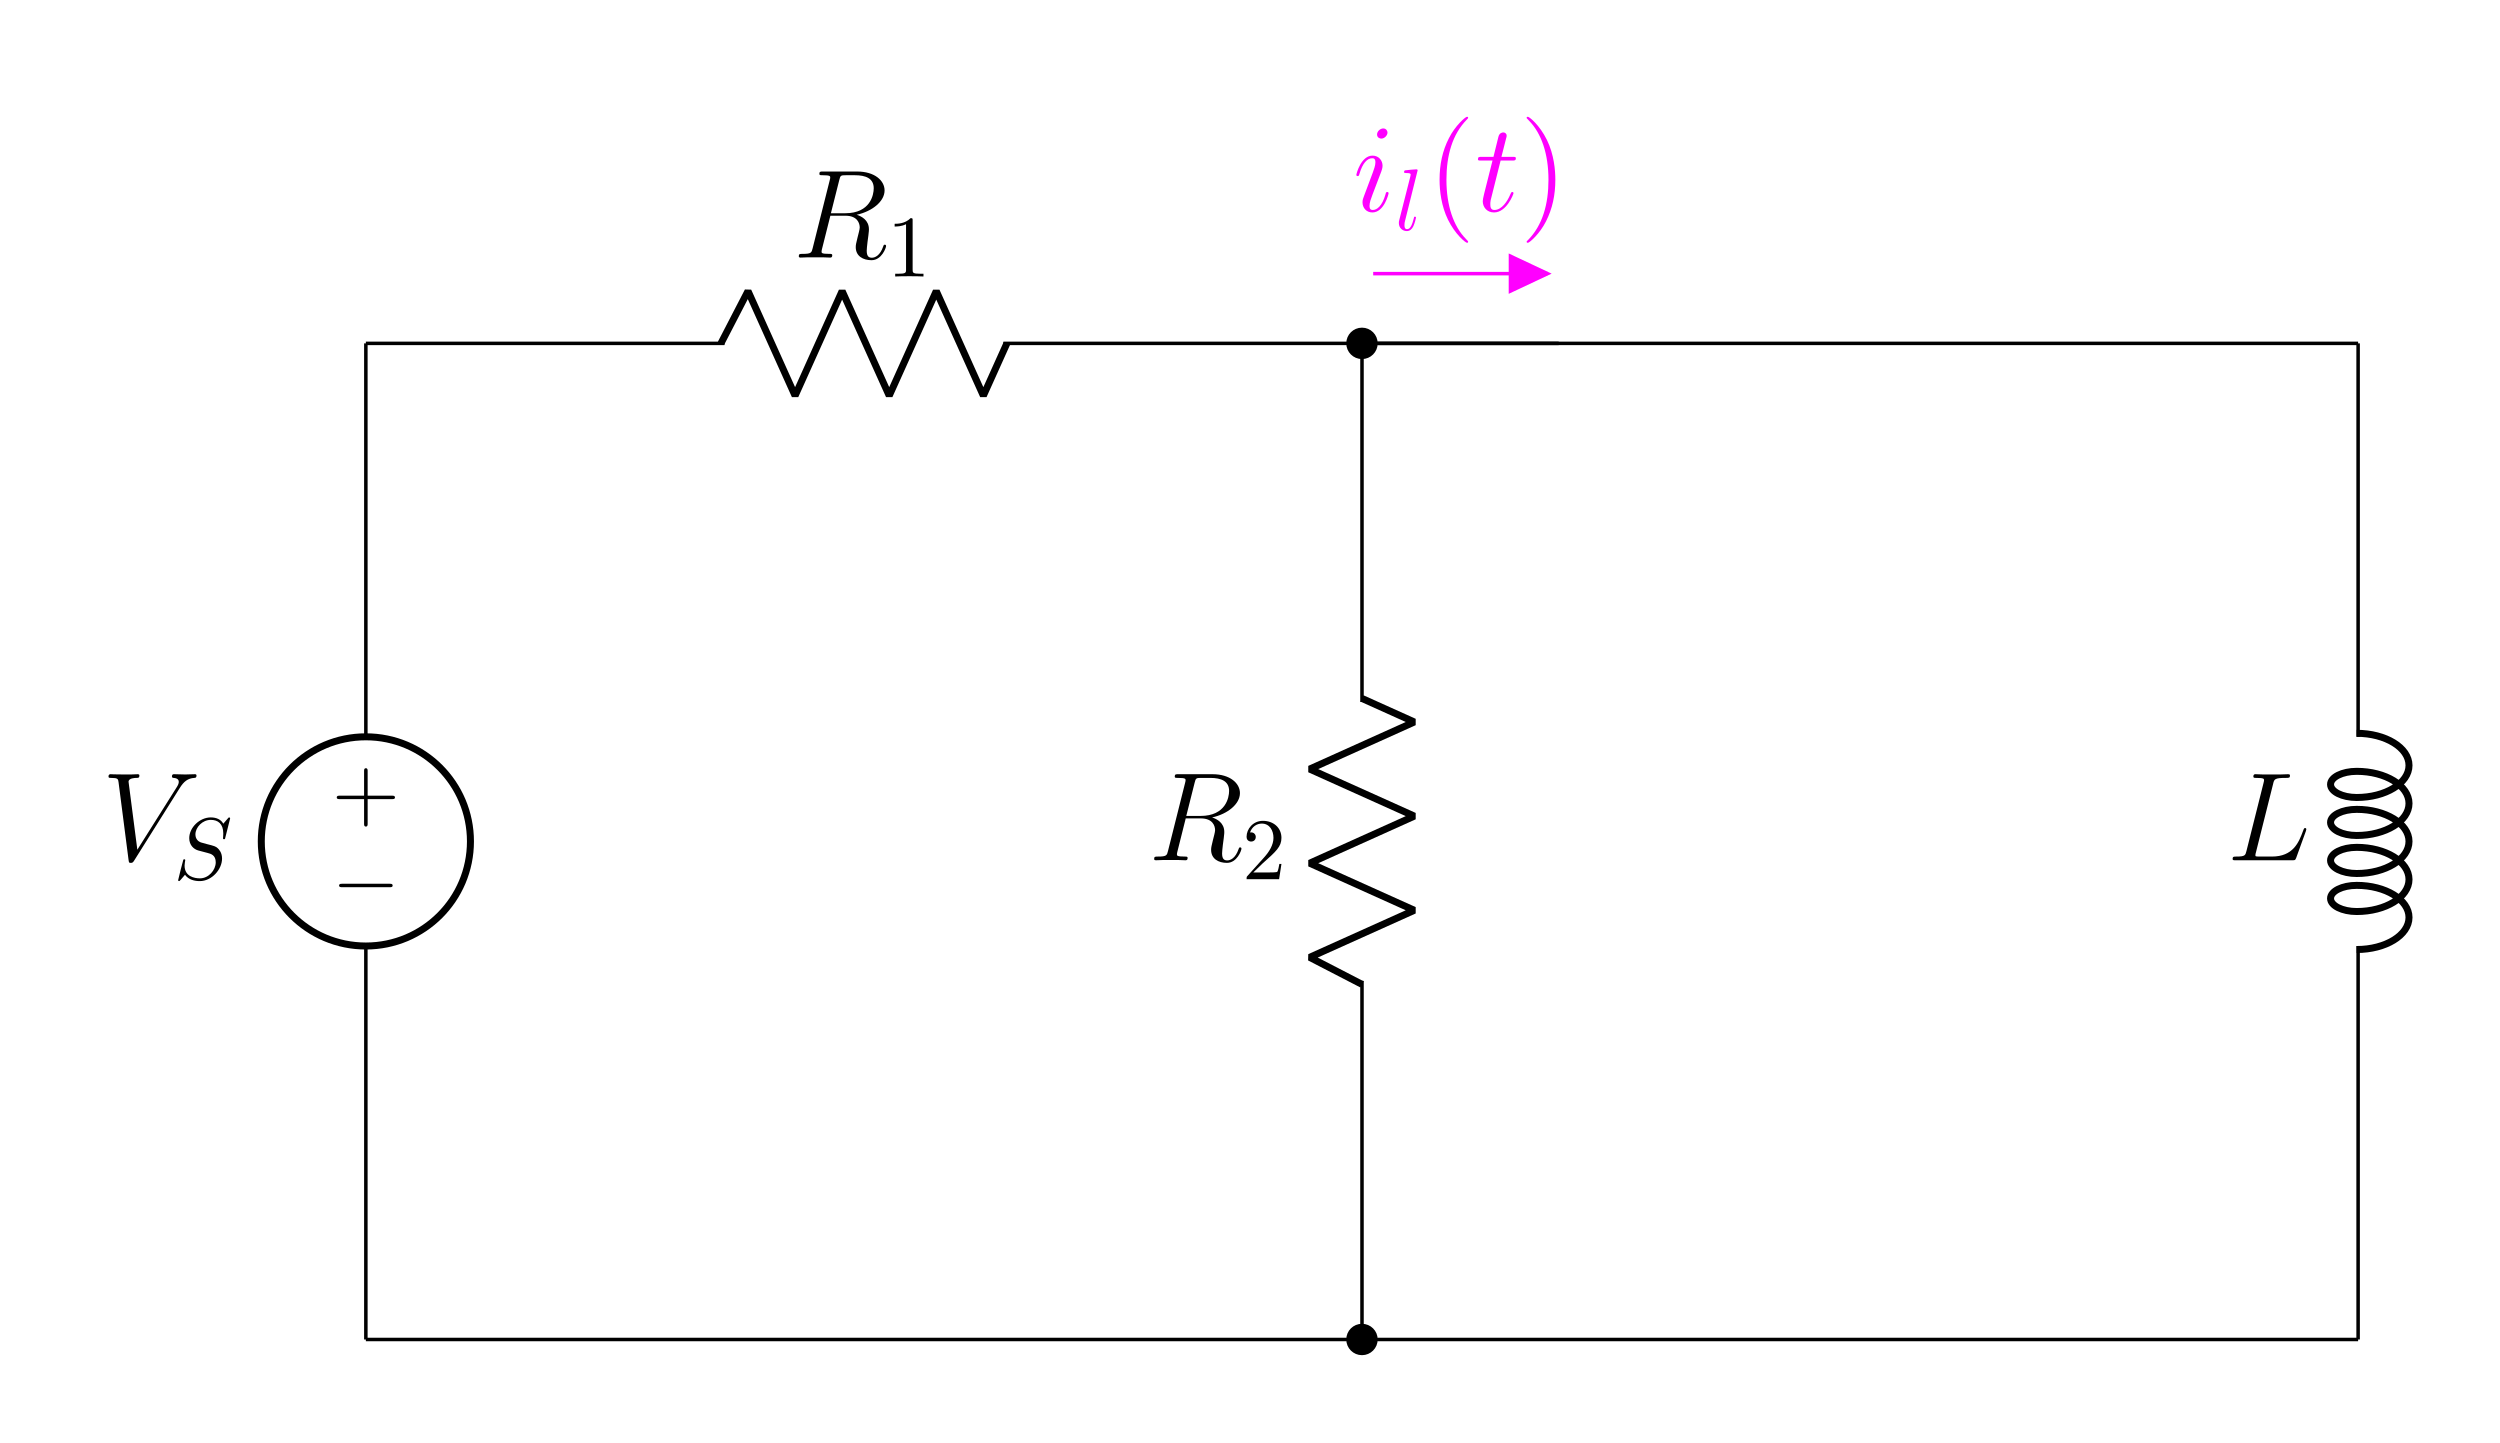
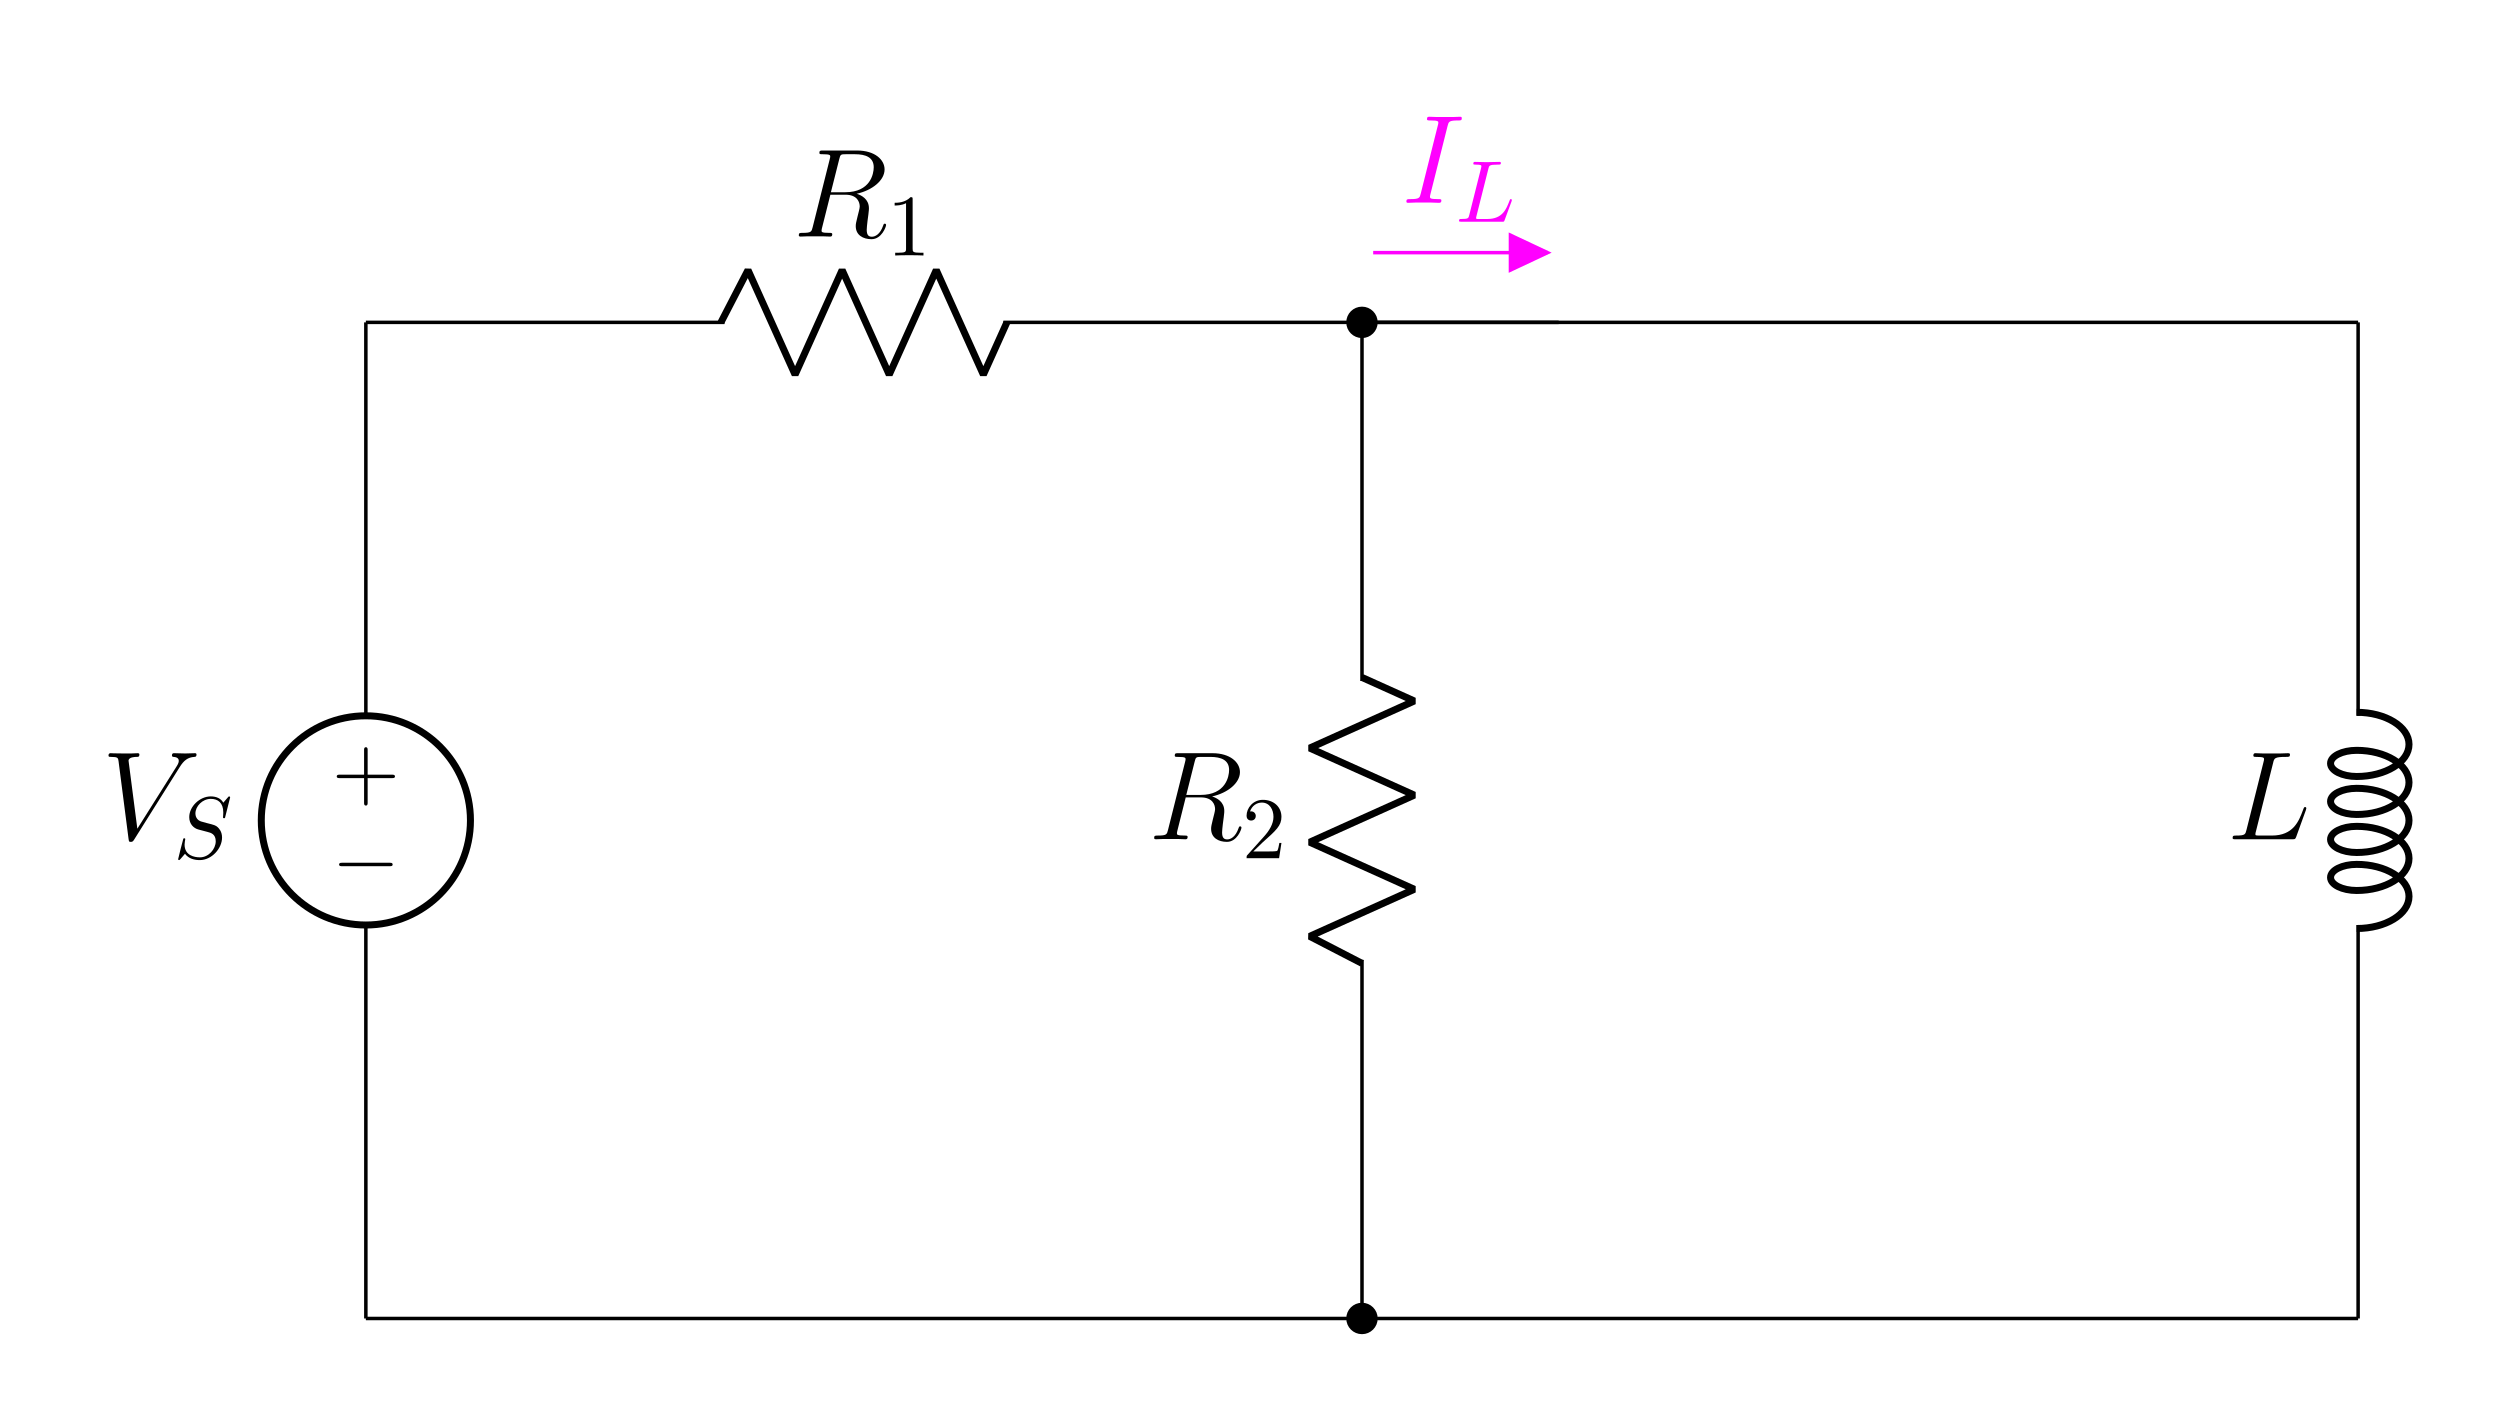
- <svg xmlns="http://www.w3.org/2000/svg" xmlns:xlink="http://www.w3.org/1999/xlink" width="284.573pt" height="164.221pt" viewBox="0 0 284.573 164.221" version="1.1">
+ <svg xmlns="http://www.w3.org/2000/svg" xmlns:xlink="http://www.w3.org/1999/xlink" width="284.573pt" height="161.83pt" viewBox="0 0 284.573 161.83" version="1.1">
  <defs>
    <g>
      <symbol overflow="visible" id="glyph0-0">
        <path style="stroke:none;" d="" />
      </symbol>
      <symbol overflow="visible" id="glyph0-1">
        <path style="stroke:none;" d="M -4.078 2.297 L -6.859 2.297 C -7 2.297 -7.188 2.297 -7.188 2.5 C -7.188 2.688 -7 2.688 -6.859 2.688 L -4.078 2.688 L -4.078 5.484 C -4.078 5.625 -4.078 5.812 -3.875 5.812 C -3.672 5.812 -3.672 5.625 -3.672 5.484 L -3.672 2.688 L -0.891 2.688 C -0.75 2.688 -0.562 2.688 -0.562 2.5 C -0.562 2.297 -0.75 2.297 -0.891 2.297 L -3.672 2.297 L -3.672 -0.5 C -3.672 -0.641 -3.672 -0.828 -3.875 -0.828 C -4.078 -0.828 -4.078 -0.641 -4.078 -0.5 Z M -4.078 2.297 " />
      </symbol>
      <symbol overflow="visible" id="glyph1-0">
        <path style="stroke:none;" d="" />
      </symbol>
      <symbol overflow="visible" id="glyph1-1">
        <path style="stroke:none;" d="M -6.562 2.297 C -6.734 2.297 -6.922 2.297 -6.922 2.5 C -6.922 2.688 -6.734 2.688 -6.562 2.688 L -1.172 2.688 C -1 2.688 -0.828 2.688 -0.828 2.5 C -0.828 2.297 -1 2.297 -1.172 2.297 Z M -6.562 2.297 " />
      </symbol>
      <symbol overflow="visible" id="glyph2-0">
        <path style="stroke:none;" d="" />
      </symbol>
      <symbol overflow="visible" id="glyph2-1">
        <path style="stroke:none;" d="M 8.875 -8.203 C 9.359 -8.984 9.812 -9.328 10.547 -9.375 C 10.688 -9.391 10.797 -9.391 10.797 -9.656 C 10.797 -9.703 10.766 -9.797 10.641 -9.797 C 10.391 -9.797 9.766 -9.766 9.516 -9.766 C 9.094 -9.766 8.656 -9.797 8.266 -9.797 C 8.141 -9.797 8 -9.797 8 -9.531 C 8 -9.391 8.141 -9.375 8.188 -9.375 C 8.719 -9.344 8.781 -9.078 8.781 -8.906 C 8.781 -8.688 8.578 -8.359 8.562 -8.344 L 4.062 -1.203 L 3.062 -8.938 C 3.062 -9.359 3.797 -9.375 3.953 -9.375 C 4.172 -9.375 4.297 -9.375 4.297 -9.656 C 4.297 -9.797 4.141 -9.797 4.109 -9.797 C 3.859 -9.797 3.578 -9.766 3.328 -9.766 L 2.531 -9.766 C 1.484 -9.766 1.047 -9.797 1.031 -9.797 C 0.953 -9.797 0.781 -9.797 0.781 -9.531 C 0.781 -9.375 0.875 -9.375 1.109 -9.375 C 1.844 -9.375 1.875 -9.25 1.922 -8.891 L 3.062 -0.047 C 3.109 0.266 3.109 0.297 3.312 0.297 C 3.484 0.297 3.562 0.266 3.703 0.031 Z M 8.875 -8.203 " />
      </symbol>
      <symbol overflow="visible" id="glyph2-2">
        <path style="stroke:none;" d="M 5.281 -8.828 C 5.406 -9.359 5.469 -9.375 6.031 -9.375 L 7.062 -9.375 C 8.297 -9.375 9.203 -9.016 9.203 -7.891 C 9.203 -7.156 8.828 -5.047 5.953 -5.047 L 4.328 -5.047 Z M 7.266 -4.875 C 9.047 -5.266 10.438 -6.406 10.438 -7.641 C 10.438 -8.766 9.312 -9.797 7.312 -9.797 L 3.422 -9.797 C 3.141 -9.797 3.016 -9.797 3.016 -9.531 C 3.016 -9.375 3.109 -9.375 3.391 -9.375 C 4.25 -9.375 4.25 -9.266 4.25 -9.109 C 4.25 -9.078 4.25 -9 4.188 -8.781 L 2.25 -1.062 C 2.125 -0.562 2.094 -0.422 1.109 -0.422 C 0.781 -0.422 0.672 -0.422 0.672 -0.141 C 0.672 0 0.828 0 0.875 0 C 1.141 0 1.438 -0.031 1.703 -0.031 L 3.406 -0.031 C 3.656 -0.031 3.953 0 4.219 0 C 4.328 0 4.484 0 4.484 -0.266 C 4.484 -0.422 4.359 -0.422 4.141 -0.422 C 3.266 -0.422 3.266 -0.531 3.266 -0.672 C 3.266 -0.688 3.266 -0.781 3.297 -0.906 L 4.266 -4.766 L 5.984 -4.766 C 7.344 -4.766 7.609 -3.906 7.609 -3.422 C 7.609 -3.219 7.453 -2.656 7.359 -2.281 C 7.203 -1.625 7.156 -1.469 7.156 -1.188 C 7.156 -0.172 7.984 0.297 8.953 0.297 C 10.109 0.297 10.609 -1.125 10.609 -1.312 C 10.609 -1.422 10.547 -1.469 10.453 -1.469 C 10.344 -1.469 10.312 -1.375 10.281 -1.266 C 9.938 -0.25 9.359 0.016 9 0.016 C 8.641 0.016 8.406 -0.141 8.406 -0.781 C 8.406 -1.141 8.578 -2.438 8.594 -2.516 C 8.656 -3.047 8.656 -3.094 8.656 -3.219 C 8.656 -4.266 7.812 -4.703 7.266 -4.875 Z M 7.266 -4.875 " />
      </symbol>
      <symbol overflow="visible" id="glyph2-3">
        <path style="stroke:none;" d="M 5.266 -8.688 C 5.391 -9.234 5.438 -9.375 6.703 -9.375 C 7.078 -9.375 7.188 -9.375 7.188 -9.656 C 7.188 -9.797 7.031 -9.797 6.969 -9.797 C 6.688 -9.797 6.359 -9.766 6.062 -9.766 L 4.141 -9.766 C 3.875 -9.766 3.562 -9.797 3.281 -9.797 C 3.172 -9.797 3.016 -9.797 3.016 -9.531 C 3.016 -9.375 3.141 -9.375 3.359 -9.375 C 4.234 -9.375 4.234 -9.266 4.234 -9.109 C 4.234 -9.078 4.234 -9 4.172 -8.781 L 2.234 -1.062 C 2.109 -0.562 2.078 -0.422 1.078 -0.422 C 0.797 -0.422 0.656 -0.422 0.656 -0.156 C 0.656 0 0.75 0 1.031 0 L 7.453 0 C 7.781 0 7.781 -0.016 7.891 -0.266 L 9 -3.328 C 9.016 -3.406 9.047 -3.484 9.047 -3.531 C 9.047 -3.609 8.984 -3.672 8.906 -3.672 C 8.891 -3.672 8.828 -3.672 8.797 -3.609 C 8.766 -3.594 8.766 -3.578 8.656 -3.297 C 8.188 -2.031 7.547 -0.422 5.125 -0.422 L 3.75 -0.422 C 3.547 -0.422 3.516 -0.422 3.422 -0.438 C 3.266 -0.438 3.25 -0.469 3.25 -0.594 C 3.25 -0.688 3.281 -0.781 3.312 -0.906 Z M 5.266 -8.688 " />
      </symbol>
      <symbol overflow="visible" id="glyph2-4">
-         <path style="stroke:none;" d="M 4.062 -2.047 C 4.062 -2.125 4 -2.188 3.922 -2.188 C 3.781 -2.188 3.766 -2.141 3.703 -1.891 C 3.328 -0.594 2.734 -0.141 2.266 -0.141 C 2.094 -0.141 1.891 -0.188 1.891 -0.609 C 1.891 -1 2.062 -1.438 2.219 -1.859 L 3.234 -4.531 C 3.266 -4.641 3.375 -4.906 3.375 -5.172 C 3.375 -5.781 2.938 -6.328 2.234 -6.328 C 0.922 -6.328 0.391 -4.25 0.391 -4.125 C 0.391 -4.078 0.438 -4 0.547 -4 C 0.672 -4 0.688 -4.062 0.75 -4.266 C 1.094 -5.469 1.641 -6.031 2.188 -6.031 C 2.328 -6.031 2.562 -6.031 2.562 -5.562 C 2.562 -5.188 2.375 -4.719 2.266 -4.406 L 1.266 -1.734 C 1.172 -1.5 1.094 -1.281 1.094 -1.016 C 1.094 -0.375 1.531 0.141 2.219 0.141 C 3.547 0.141 4.062 -1.953 4.062 -2.047 Z M 3.938 -8.953 C 3.938 -9.172 3.766 -9.422 3.453 -9.422 C 3.125 -9.422 2.75 -9.109 2.75 -8.734 C 2.75 -8.375 3.062 -8.266 3.234 -8.266 C 3.609 -8.266 3.938 -8.641 3.938 -8.953 Z M 3.938 -8.953 " />
-       </symbol>
-       <symbol overflow="visible" id="glyph2-5">
-         <path style="stroke:none;" d="M 2.891 -5.766 L 4.203 -5.766 C 4.469 -5.766 4.625 -5.766 4.625 -6.031 C 4.625 -6.188 4.531 -6.188 4.25 -6.188 L 2.984 -6.188 L 3.516 -8.281 C 3.578 -8.484 3.578 -8.5 3.578 -8.609 C 3.578 -8.828 3.391 -8.969 3.203 -8.969 C 3.078 -8.969 2.75 -8.922 2.641 -8.469 L 2.078 -6.188 L 0.734 -6.188 C 0.438 -6.188 0.312 -6.188 0.312 -5.906 C 0.312 -5.766 0.422 -5.766 0.688 -5.766 L 1.969 -5.766 L 1.016 -1.984 C 0.906 -1.484 0.859 -1.328 0.859 -1.141 C 0.859 -0.469 1.328 0.141 2.141 0.141 C 3.578 0.141 4.359 -1.953 4.359 -2.047 C 4.359 -2.141 4.297 -2.188 4.219 -2.188 C 4.188 -2.188 4.125 -2.188 4.109 -2.125 C 4.094 -2.109 4.078 -2.094 3.969 -1.859 C 3.672 -1.141 3.016 -0.141 2.188 -0.141 C 1.75 -0.141 1.719 -0.5 1.719 -0.812 C 1.719 -0.828 1.719 -1.109 1.766 -1.281 Z M 2.891 -5.766 " />
+         <path style="stroke:none;" d="M 5.281 -8.734 C 5.406 -9.234 5.438 -9.375 6.484 -9.375 C 6.797 -9.375 6.906 -9.375 6.906 -9.656 C 6.906 -9.797 6.75 -9.797 6.719 -9.797 C 6.453 -9.797 6.141 -9.766 5.875 -9.766 L 4.109 -9.766 C 3.828 -9.766 3.5 -9.797 3.219 -9.797 C 3.094 -9.797 2.938 -9.797 2.938 -9.531 C 2.938 -9.375 3.062 -9.375 3.344 -9.375 C 4.234 -9.375 4.234 -9.266 4.234 -9.109 C 4.234 -9.016 4.203 -8.922 4.172 -8.797 L 2.234 -1.062 C 2.109 -0.562 2.078 -0.422 1.031 -0.422 C 0.719 -0.422 0.594 -0.422 0.594 -0.141 C 0.594 0 0.734 0 0.797 0 C 1.062 0 1.375 -0.031 1.641 -0.031 L 3.406 -0.031 C 3.688 -0.031 4 0 4.281 0 C 4.406 0 4.578 0 4.578 -0.266 C 4.578 -0.422 4.484 -0.422 4.172 -0.422 C 3.281 -0.422 3.281 -0.531 3.281 -0.703 C 3.281 -0.734 3.281 -0.797 3.344 -1.031 Z M 5.281 -8.734 " />
      </symbol>
      <symbol overflow="visible" id="glyph3-0">
        <path style="stroke:none;" d="" />
      </symbol>
      <symbol overflow="visible" id="glyph3-1">
        <path style="stroke:none;" d="M 6.438 -6.922 C 6.438 -6.953 6.406 -7.031 6.312 -7.031 C 6.266 -7.031 6.266 -7.016 6.141 -6.875 L 5.656 -6.312 C 5.406 -6.781 4.891 -7.031 4.234 -7.031 C 2.969 -7.031 1.781 -5.875 1.781 -4.672 C 1.781 -3.875 2.297 -3.406 2.812 -3.266 L 3.875 -2.984 C 4.25 -2.891 4.797 -2.734 4.797 -1.922 C 4.797 -1.031 3.984 -0.094 3 -0.094 C 2.359 -0.094 1.25 -0.312 1.25 -1.547 C 1.25 -1.781 1.312 -2.031 1.312 -2.078 C 1.328 -2.125 1.328 -2.141 1.328 -2.156 C 1.328 -2.25 1.266 -2.266 1.219 -2.266 C 1.172 -2.266 1.141 -2.25 1.109 -2.219 C 1.078 -2.188 0.516 0.094 0.516 0.125 C 0.516 0.172 0.562 0.219 0.625 0.219 C 0.672 0.219 0.688 0.203 0.812 0.062 L 1.297 -0.5 C 1.719 0.078 2.406 0.219 2.984 0.219 C 4.344 0.219 5.516 -1.109 5.516 -2.344 C 5.516 -3.031 5.172 -3.375 5.031 -3.516 C 4.797 -3.734 4.641 -3.781 3.766 -4 C 3.531 -4.062 3.188 -4.172 3.094 -4.188 C 2.828 -4.281 2.484 -4.562 2.484 -5.094 C 2.484 -5.906 3.281 -6.75 4.234 -6.75 C 5.047 -6.75 5.656 -6.312 5.656 -5.203 C 5.656 -4.891 5.625 -4.703 5.625 -4.641 C 5.625 -4.641 5.625 -4.547 5.734 -4.547 C 5.844 -4.547 5.859 -4.578 5.891 -4.75 Z M 6.438 -6.922 " />
      </symbol>
      <symbol overflow="visible" id="glyph3-2">
-         <path style="stroke:none;" d="M 2.578 -6.812 C 2.578 -6.812 2.578 -6.922 2.438 -6.922 C 2.219 -6.922 1.484 -6.844 1.219 -6.812 C 1.141 -6.812 1.031 -6.797 1.031 -6.609 C 1.031 -6.5 1.141 -6.5 1.281 -6.5 C 1.766 -6.5 1.781 -6.406 1.781 -6.328 L 1.75 -6.125 L 0.484 -1.141 C 0.453 -1.031 0.438 -0.969 0.438 -0.812 C 0.438 -0.234 0.875 0.109 1.344 0.109 C 1.672 0.109 1.922 -0.094 2.094 -0.453 C 2.266 -0.828 2.391 -1.406 2.391 -1.422 C 2.391 -1.531 2.297 -1.531 2.266 -1.531 C 2.172 -1.531 2.156 -1.484 2.141 -1.344 C 1.969 -0.703 1.781 -0.109 1.375 -0.109 C 1.078 -0.109 1.078 -0.422 1.078 -0.562 C 1.078 -0.812 1.094 -0.859 1.141 -1.047 Z M 2.578 -6.812 " />
+         <path style="stroke:none;" d="M 3.734 -6.031 C 3.812 -6.391 3.844 -6.5 4.781 -6.5 C 5.078 -6.5 5.156 -6.5 5.156 -6.688 C 5.156 -6.812 5.047 -6.812 5 -6.812 C 4.672 -6.812 3.859 -6.781 3.531 -6.781 C 3.234 -6.781 2.5 -6.812 2.203 -6.812 C 2.141 -6.812 2.016 -6.812 2.016 -6.609 C 2.016 -6.5 2.109 -6.5 2.297 -6.5 C 2.312 -6.5 2.5 -6.5 2.672 -6.484 C 2.844 -6.453 2.938 -6.453 2.938 -6.312 C 2.938 -6.281 2.938 -6.25 2.906 -6.125 L 1.562 -0.781 C 1.469 -0.391 1.453 -0.312 0.656 -0.312 C 0.484 -0.312 0.391 -0.312 0.391 -0.109 C 0.391 0 0.484 0 0.656 0 L 5.281 0 C 5.516 0 5.516 0 5.578 -0.172 L 6.375 -2.328 C 6.406 -2.438 6.406 -2.453 6.406 -2.469 C 6.406 -2.5 6.375 -2.578 6.297 -2.578 C 6.203 -2.578 6.188 -2.516 6.125 -2.359 C 5.781 -1.453 5.344 -0.312 3.625 -0.312 L 2.688 -0.312 C 2.547 -0.312 2.516 -0.312 2.469 -0.312 C 2.359 -0.328 2.328 -0.344 2.328 -0.422 C 2.328 -0.453 2.328 -0.469 2.375 -0.641 Z M 3.734 -6.031 " />
      </symbol>
      <symbol overflow="visible" id="glyph4-0">
        <path style="stroke:none;" d="" />
      </symbol>
      <symbol overflow="visible" id="glyph4-1">
        <path style="stroke:none;" d="M 1.266 -0.766 L 2.328 -1.797 C 3.875 -3.172 4.469 -3.703 4.469 -4.703 C 4.469 -5.844 3.578 -6.641 2.359 -6.641 C 1.234 -6.641 0.5 -5.719 0.5 -4.828 C 0.5 -4.281 1 -4.281 1.031 -4.281 C 1.203 -4.281 1.547 -4.391 1.547 -4.812 C 1.547 -5.062 1.359 -5.328 1.016 -5.328 C 0.938 -5.328 0.922 -5.328 0.891 -5.312 C 1.109 -5.969 1.656 -6.328 2.234 -6.328 C 3.141 -6.328 3.562 -5.516 3.562 -4.703 C 3.562 -3.906 3.078 -3.125 2.516 -2.5 L 0.609 -0.375 C 0.5 -0.266 0.5 -0.234 0.5 0 L 4.203 0 L 4.469 -1.734 L 4.234 -1.734 C 4.172 -1.438 4.109 -1 4 -0.844 C 3.938 -0.766 3.281 -0.766 3.062 -0.766 Z M 1.266 -0.766 " />
      </symbol>
      <symbol overflow="visible" id="glyph4-2">
        <path style="stroke:none;" d="M 2.938 -6.375 C 2.938 -6.625 2.938 -6.641 2.703 -6.641 C 2.078 -6 1.203 -6 0.891 -6 L 0.891 -5.688 C 1.094 -5.688 1.672 -5.688 2.188 -5.953 L 2.188 -0.781 C 2.188 -0.422 2.156 -0.312 1.266 -0.312 L 0.953 -0.312 L 0.953 0 C 1.297 -0.031 2.156 -0.031 2.562 -0.031 C 2.953 -0.031 3.828 -0.031 4.172 0 L 4.172 -0.312 L 3.859 -0.312 C 2.953 -0.312 2.938 -0.422 2.938 -0.781 Z M 2.938 -6.375 " />
      </symbol>
-       <symbol overflow="visible" id="glyph5-0">
-         <path style="stroke:none;" d="" />
-       </symbol>
-       <symbol overflow="visible" id="glyph5-1">
-         <path style="stroke:none;" d="M 4.656 3.484 C 4.656 3.438 4.656 3.406 4.422 3.172 C 2.984 1.719 2.188 -0.641 2.188 -3.578 C 2.188 -6.359 2.859 -8.75 4.516 -10.438 C 4.656 -10.578 4.656 -10.594 4.656 -10.641 C 4.656 -10.734 4.594 -10.75 4.531 -10.75 C 4.344 -10.75 3.172 -9.719 2.469 -8.312 C 1.734 -6.875 1.406 -5.328 1.406 -3.578 C 1.406 -2.297 1.609 -0.594 2.359 0.953 C 3.203 2.672 4.375 3.594 4.531 3.594 C 4.594 3.594 4.656 3.578 4.656 3.484 Z M 4.656 3.484 " />
-       </symbol>
-       <symbol overflow="visible" id="glyph5-2">
-         <path style="stroke:none;" d="M 4.047 -3.578 C 4.047 -4.656 3.906 -6.438 3.094 -8.109 C 2.25 -9.828 1.078 -10.75 0.922 -10.75 C 0.859 -10.75 0.781 -10.734 0.781 -10.641 C 0.781 -10.594 0.781 -10.578 1.031 -10.328 C 2.469 -8.875 3.266 -6.516 3.266 -3.578 C 3.266 -0.797 2.594 1.594 0.938 3.281 C 0.781 3.406 0.781 3.438 0.781 3.484 C 0.781 3.578 0.859 3.594 0.922 3.594 C 1.109 3.594 2.281 2.562 2.984 1.156 C 3.719 -0.297 4.047 -1.844 4.047 -3.578 Z M 4.047 -3.578 " />
-       </symbol>
    </g>
  </defs>
  <g id="surface1">
-     <path style="fill:none;stroke-width:0.399;stroke-linecap:butt;stroke-linejoin:miter;stroke:rgb(0%,0%,0%);stroke-opacity:1;stroke-miterlimit:10;" d="M -0.001 -0.001 L -0.001 0.199 M -0.001 -0.001 L -0.001 44.788 M -0.001 68.601 L -0.001 113.386 M -0.001 113.187 L -0.001 113.386 " transform="matrix(1,0,0,-1,41.646,152.472)" />
-     <path style="fill:none;stroke-width:0.797;stroke-linecap:butt;stroke-linejoin:miter;stroke:rgb(0%,0%,0%);stroke-opacity:1;stroke-miterlimit:10;" d="M -11.904 56.695 C -11.904 50.117 -6.576 44.788 -0.001 44.788 C 6.577 44.788 11.905 50.117 11.905 56.695 C 11.905 63.269 6.577 68.601 -0.001 68.601 C -6.576 68.601 -11.904 63.269 -11.904 56.695 Z M -11.904 56.695 " transform="matrix(1,0,0,-1,41.646,152.472)" />
+     <path style="fill:none;stroke-width:0.399;stroke-linecap:butt;stroke-linejoin:miter;stroke:rgb(0%,0%,0%);stroke-opacity:1;stroke-miterlimit:10;" d="M -0.001 -0.001 L -0.001 0.198 M -0.001 -0.001 L -0.001 44.788 M -0.001 68.601 L -0.001 113.386 M -0.001 113.186 L -0.001 113.386 " transform="matrix(1,0,0,-1,41.646,150.081)" />
+     <path style="fill:none;stroke-width:0.797;stroke-linecap:butt;stroke-linejoin:miter;stroke:rgb(0%,0%,0%);stroke-opacity:1;stroke-miterlimit:10;" d="M -11.904 56.694 C -11.904 50.12 -6.576 44.788 -0.001 44.788 C 6.577 44.788 11.905 50.12 11.905 56.694 C 11.905 63.269 6.577 68.601 -0.001 68.601 C -6.576 68.601 -11.904 63.269 -11.904 56.694 Z M -11.904 56.694 " transform="matrix(1,0,0,-1,41.646,150.081)" />
    <g style="fill:rgb(0%,0%,0%);fill-opacity:1;">
-       <use xlink:href="#glyph0-1" x="45.521" y="88.275" />
+       <use xlink:href="#glyph0-1" x="45.521" y="85.884" />
    </g>
    <g style="fill:rgb(0%,0%,0%);fill-opacity:1;">
-       <use xlink:href="#glyph1-1" x="45.521" y="98.301" />
+       <use xlink:href="#glyph1-1" x="45.521" y="95.91" />
    </g>
    <g style="fill:rgb(0%,0%,0%);fill-opacity:1;">
-       <use xlink:href="#glyph2-1" x="11.571" y="97.924" />
+       <use xlink:href="#glyph2-1" x="11.571" y="95.533" />
    </g>
    <g style="fill:rgb(0%,0%,0%);fill-opacity:1;">
-       <use xlink:href="#glyph3-1" x="19.76" y="100.076" />
+       <use xlink:href="#glyph3-1" x="19.76" y="97.685" />
    </g>
-     <path style="fill:none;stroke-width:0.399;stroke-linecap:butt;stroke-linejoin:miter;stroke:rgb(0%,0%,0%);stroke-opacity:1;stroke-miterlimit:10;" d="M 113.389 -0.001 L 113.389 0.199 M 113.389 -0.001 L 113.389 40.82 M 113.389 72.57 L 113.389 113.386 M 113.389 113.187 L 113.389 113.386 " transform="matrix(1,0,0,-1,41.646,152.472)" />
-     <path style="fill:none;stroke-width:0.797;stroke-linecap:butt;stroke-linejoin:bevel;stroke:rgb(0%,0%,0%);stroke-opacity:1;stroke-miterlimit:10;" d="M 113.389 40.421 L 107.436 43.499 L 119.338 48.855 L 107.436 54.214 L 119.338 59.574 L 107.436 64.929 L 119.338 70.288 L 113.389 72.968 " transform="matrix(1,0,0,-1,41.646,152.472)" />
+     <path style="fill:none;stroke-width:0.399;stroke-linecap:butt;stroke-linejoin:miter;stroke:rgb(0%,0%,0%);stroke-opacity:1;stroke-miterlimit:10;" d="M 113.389 -0.001 L 113.389 0.198 M 113.389 -0.001 L 113.389 40.819 M 113.389 72.569 L 113.389 113.386 M 113.389 113.186 L 113.389 113.386 " transform="matrix(1,0,0,-1,41.646,150.081)" />
+     <path style="fill:none;stroke-width:0.797;stroke-linecap:butt;stroke-linejoin:bevel;stroke:rgb(0%,0%,0%);stroke-opacity:1;stroke-miterlimit:10;" d="M 113.389 40.421 L 107.436 43.499 L 119.338 48.854 L 107.436 54.214 L 119.338 59.573 L 107.436 64.929 L 119.338 70.288 L 113.389 72.968 " transform="matrix(1,0,0,-1,41.646,150.081)" />
    <g style="fill:rgb(0%,0%,0%);fill-opacity:1;">
-       <use xlink:href="#glyph2-2" x="130.704" y="97.924" />
+       <use xlink:href="#glyph2-2" x="130.704" y="95.533" />
    </g>
    <g style="fill:rgb(0%,0%,0%);fill-opacity:1;">
-       <use xlink:href="#glyph4-1" x="141.396" y="100.076" />
+       <use xlink:href="#glyph4-1" x="141.396" y="97.685" />
    </g>
-     <path style="fill:none;stroke-width:0.399;stroke-linecap:butt;stroke-linejoin:miter;stroke:rgb(0%,0%,0%);stroke-opacity:1;stroke-miterlimit:10;" d="M 226.776 113.386 L 226.776 113.187 M 226.776 113.386 L 226.776 68.601 M 226.776 44.788 L 226.776 -0.001 M 226.776 0.199 L 226.776 -0.001 " transform="matrix(1,0,0,-1,41.646,152.472)" />
-     <path style="fill:none;stroke-width:0.797;stroke-linecap:butt;stroke-linejoin:bevel;stroke:rgb(0%,0%,0%);stroke-opacity:1;stroke-miterlimit:10;" d="M 226.616 68.999 C 229.901 68.999 232.569 67.363 232.569 65.347 C 232.569 63.331 229.901 61.695 226.616 61.695 C 224.971 61.695 223.639 62.363 223.639 63.183 C 223.639 64.003 224.971 64.671 226.616 64.671 C 229.901 64.671 232.569 63.038 232.569 61.019 C 232.569 59.003 229.901 57.37 226.616 57.37 C 224.971 57.37 223.639 58.035 223.639 58.859 C 223.639 59.679 224.971 60.343 226.616 60.343 C 229.901 60.343 232.569 58.71 232.569 56.695 C 232.569 54.675 229.901 53.042 226.616 53.042 C 224.971 53.042 223.639 53.71 223.639 54.531 C 223.639 55.351 224.971 56.019 226.616 56.019 C 229.901 56.019 232.569 54.382 232.569 52.367 C 232.569 50.351 229.901 48.714 226.616 48.714 C 224.971 48.714 223.639 49.382 223.639 50.202 C 223.639 51.027 224.971 51.691 226.616 51.691 C 229.901 51.691 232.569 50.058 232.569 48.042 C 232.569 46.023 229.901 44.39 226.616 44.39 " transform="matrix(1,0,0,-1,41.646,152.472)" />
+     <path style="fill:none;stroke-width:0.399;stroke-linecap:butt;stroke-linejoin:miter;stroke:rgb(0%,0%,0%);stroke-opacity:1;stroke-miterlimit:10;" d="M 226.776 113.386 L 226.776 113.186 M 226.776 113.386 L 226.776 68.601 M 226.776 44.788 L 226.776 -0.001 M 226.776 0.198 L 226.776 -0.001 " transform="matrix(1,0,0,-1,41.646,150.081)" />
+     <path style="fill:none;stroke-width:0.797;stroke-linecap:butt;stroke-linejoin:bevel;stroke:rgb(0%,0%,0%);stroke-opacity:1;stroke-miterlimit:10;" d="M 226.616 68.999 C 229.901 68.999 232.569 67.362 232.569 65.347 C 232.569 63.331 229.901 61.694 226.616 61.694 C 224.971 61.694 223.639 62.362 223.639 63.183 C 223.639 64.007 224.971 64.671 226.616 64.671 C 229.901 64.671 232.569 63.038 232.569 61.019 C 232.569 59.003 229.901 57.37 226.616 57.37 C 224.971 57.37 223.639 58.034 223.639 58.858 C 223.639 59.679 224.971 60.347 226.616 60.347 C 229.901 60.347 232.569 58.71 232.569 56.694 C 232.569 54.679 229.901 53.042 226.616 53.042 C 224.971 53.042 223.639 53.71 223.639 54.53 C 223.639 55.351 224.971 56.019 226.616 56.019 C 229.901 56.019 232.569 54.386 232.569 52.366 C 232.569 50.351 229.901 48.718 226.616 48.718 C 224.971 48.718 223.639 49.382 223.639 50.202 C 223.639 51.026 224.971 51.69 226.616 51.69 C 229.901 51.69 232.569 50.058 232.569 48.042 C 232.569 46.022 229.901 44.39 226.616 44.39 " transform="matrix(1,0,0,-1,41.646,150.081)" />
    <g style="fill:rgb(0%,0%,0%);fill-opacity:1;">
-       <use xlink:href="#glyph2-3" x="253.48" y="97.924" />
+       <use xlink:href="#glyph2-3" x="253.48" y="95.533" />
    </g>
-     <path style="fill:none;stroke-width:0.399;stroke-linecap:butt;stroke-linejoin:miter;stroke:rgb(0%,0%,0%);stroke-opacity:1;stroke-miterlimit:10;" d="M -0.001 -0.001 L 0.198 -0.001 M -0.001 -0.001 L 56.694 -0.001 M 56.694 -0.001 L 113.389 -0.001 M 113.186 -0.001 L 113.588 -0.001 M 113.389 -0.001 L 170.081 -0.001 M 170.081 -0.001 L 226.776 -0.001 M 226.577 -0.001 L 226.776 -0.001 " transform="matrix(1,0,0,-1,41.646,152.472)" />
-     <path style="fill-rule:nonzero;fill:rgb(0%,0%,0%);fill-opacity:1;stroke-width:0.399;stroke-linecap:butt;stroke-linejoin:miter;stroke:rgb(0%,0%,0%);stroke-opacity:1;stroke-miterlimit:10;" d="M 114.975 -0.001 C 114.975 0.878 114.264 1.585 113.389 1.585 C 112.51 1.585 111.799 0.878 111.799 -0.001 C 111.799 -0.876 112.51 -1.587 113.389 -1.587 C 114.264 -1.587 114.975 -0.876 114.975 -0.001 Z M 114.975 -0.001 " transform="matrix(1,0,0,-1,41.646,152.472)" />
-     <path style="fill:none;stroke-width:0.399;stroke-linecap:butt;stroke-linejoin:miter;stroke:rgb(0%,0%,0%);stroke-opacity:1;stroke-miterlimit:10;" d="M -0.001 113.386 L 0.198 113.386 M -0.001 113.386 L 40.819 113.386 M 72.569 113.386 L 113.389 113.386 M 113.186 113.386 L 113.588 113.386 M 113.389 113.386 L 170.081 113.386 M 170.081 113.386 L 226.776 113.386 M 226.577 113.386 L 226.776 113.386 " transform="matrix(1,0,0,-1,41.646,152.472)" />
-     <path style="fill:none;stroke-width:0.797;stroke-linecap:butt;stroke-linejoin:bevel;stroke:rgb(0%,0%,0%);stroke-opacity:1;stroke-miterlimit:10;" d="M 40.42 113.386 L 43.499 119.339 L 48.858 107.433 L 54.213 119.339 L 59.573 107.433 L 64.928 119.339 L 70.288 107.433 L 72.967 113.386 " transform="matrix(1,0,0,-1,41.646,152.472)" />
-     <path style="fill-rule:nonzero;fill:rgb(0%,0%,0%);fill-opacity:1;stroke-width:0.399;stroke-linecap:butt;stroke-linejoin:miter;stroke:rgb(0%,0%,0%);stroke-opacity:1;stroke-miterlimit:10;" d="M 114.975 113.386 C 114.975 114.265 114.264 114.976 113.389 114.976 C 112.51 114.976 111.799 114.265 111.799 113.386 C 111.799 112.511 112.51 111.8 113.389 111.8 C 114.264 111.8 114.975 112.511 114.975 113.386 Z M 114.975 113.386 " transform="matrix(1,0,0,-1,41.646,152.472)" />
+     <path style="fill:none;stroke-width:0.399;stroke-linecap:butt;stroke-linejoin:miter;stroke:rgb(0%,0%,0%);stroke-opacity:1;stroke-miterlimit:10;" d="M -0.001 -0.001 L 0.198 -0.001 M -0.001 -0.001 L 56.694 -0.001 M 56.694 -0.001 L 113.389 -0.001 M 113.186 -0.001 L 113.588 -0.001 M 113.389 -0.001 L 170.081 -0.001 M 170.081 -0.001 L 226.776 -0.001 M 226.577 -0.001 L 226.776 -0.001 " transform="matrix(1,0,0,-1,41.646,150.081)" />
+     <path style="fill-rule:nonzero;fill:rgb(0%,0%,0%);fill-opacity:1;stroke-width:0.399;stroke-linecap:butt;stroke-linejoin:miter;stroke:rgb(0%,0%,0%);stroke-opacity:1;stroke-miterlimit:10;" d="M 114.975 -0.001 C 114.975 0.878 114.264 1.589 113.389 1.589 C 112.51 1.589 111.799 0.878 111.799 -0.001 C 111.799 -0.876 112.51 -1.587 113.389 -1.587 C 114.264 -1.587 114.975 -0.876 114.975 -0.001 Z M 114.975 -0.001 " transform="matrix(1,0,0,-1,41.646,150.081)" />
+     <path style="fill:none;stroke-width:0.399;stroke-linecap:butt;stroke-linejoin:miter;stroke:rgb(0%,0%,0%);stroke-opacity:1;stroke-miterlimit:10;" d="M -0.001 113.386 L 0.198 113.386 M -0.001 113.386 L 40.819 113.386 M 72.569 113.386 L 113.389 113.386 M 113.186 113.386 L 113.588 113.386 M 113.389 113.386 L 170.081 113.386 M 170.081 113.386 L 226.776 113.386 M 226.577 113.386 L 226.776 113.386 " transform="matrix(1,0,0,-1,41.646,150.081)" />
+     <path style="fill:none;stroke-width:0.797;stroke-linecap:butt;stroke-linejoin:bevel;stroke:rgb(0%,0%,0%);stroke-opacity:1;stroke-miterlimit:10;" d="M 40.42 113.386 L 43.499 119.339 L 48.858 107.433 L 54.213 119.339 L 59.573 107.433 L 64.928 119.339 L 70.288 107.433 L 72.967 113.386 " transform="matrix(1,0,0,-1,41.646,150.081)" />
+     <path style="fill-rule:nonzero;fill:rgb(0%,0%,0%);fill-opacity:1;stroke-width:0.399;stroke-linecap:butt;stroke-linejoin:miter;stroke:rgb(0%,0%,0%);stroke-opacity:1;stroke-miterlimit:10;" d="M 114.975 113.386 C 114.975 114.265 114.264 114.976 113.389 114.976 C 112.51 114.976 111.799 114.265 111.799 113.386 C 111.799 112.511 112.51 111.8 113.389 111.8 C 114.264 111.8 114.975 112.511 114.975 113.386 Z M 114.975 113.386 " transform="matrix(1,0,0,-1,41.646,150.081)" />
    <g style="fill:rgb(0%,0%,0%);fill-opacity:1;">
-       <use xlink:href="#glyph2-2" x="90.253" y="29.321" />
+       <use xlink:href="#glyph2-2" x="90.253" y="26.93" />
    </g>
    <g style="fill:rgb(0%,0%,0%);fill-opacity:1;">
-       <use xlink:href="#glyph4-2" x="100.946" y="31.473" />
+       <use xlink:href="#glyph4-2" x="100.946" y="29.082" />
    </g>
-     <path style="fill:none;stroke-width:0.399;stroke-linecap:butt;stroke-linejoin:miter;stroke:rgb(0%,0%,0%);stroke-opacity:1;stroke-miterlimit:10;" d="M 113.389 113.386 L 135.78 113.386 " transform="matrix(1,0,0,-1,41.646,152.472)" />
-     <path style="fill:none;stroke-width:0.399;stroke-linecap:butt;stroke-linejoin:miter;stroke:rgb(100%,0%,100%);stroke-opacity:1;stroke-miterlimit:10;" d="M 114.663 121.324 L 134.506 121.324 " transform="matrix(1,0,0,-1,41.646,152.472)" />
-     <path style="fill-rule:nonzero;fill:rgb(100%,0%,100%);fill-opacity:1;stroke-width:0.399;stroke-linecap:butt;stroke-linejoin:miter;stroke:rgb(100%,0%,100%);stroke-opacity:1;stroke-miterlimit:10;" d="M 130.288 121.324 L 130.288 119.339 L 134.506 121.324 L 130.288 123.308 L 130.288 121.324 " transform="matrix(1,0,0,-1,41.646,152.472)" />
+     <path style="fill:none;stroke-width:0.399;stroke-linecap:butt;stroke-linejoin:miter;stroke:rgb(0%,0%,0%);stroke-opacity:1;stroke-miterlimit:10;" d="M 113.389 113.386 L 135.78 113.386 " transform="matrix(1,0,0,-1,41.646,150.081)" />
+     <path style="fill:none;stroke-width:0.399;stroke-linecap:butt;stroke-linejoin:miter;stroke:rgb(100%,0%,100%);stroke-opacity:1;stroke-miterlimit:10;" d="M 114.663 121.323 L 134.506 121.323 " transform="matrix(1,0,0,-1,41.646,150.081)" />
+     <path style="fill-rule:nonzero;fill:rgb(100%,0%,100%);fill-opacity:1;stroke-width:0.399;stroke-linecap:butt;stroke-linejoin:miter;stroke:rgb(100%,0%,100%);stroke-opacity:1;stroke-miterlimit:10;" d="M 130.288 121.323 L 130.288 119.339 L 134.506 121.323 L 130.288 123.308 L 130.288 121.323 " transform="matrix(1,0,0,-1,41.646,150.081)" />
    <g style="fill:rgb(100%,0%,100%);fill-opacity:1;">
-       <use xlink:href="#glyph2-4" x="154" y="24.043" />
+       <use xlink:href="#glyph2-4" x="159.492" y="23.087" />
    </g>
    <g style="fill:rgb(100%,0%,100%);fill-opacity:1;">
-       <use xlink:href="#glyph3-2" x="158.792" y="26.195" />
-     </g>
-     <g style="fill:rgb(100%,0%,100%);fill-opacity:1;">
-       <use xlink:href="#glyph5-1" x="162.459" y="24.043" />
-     </g>
-     <g style="fill:rgb(100%,0%,100%);fill-opacity:1;">
-       <use xlink:href="#glyph2-5" x="167.922" y="24.043" />
-     </g>
-     <g style="fill:rgb(100%,0%,100%);fill-opacity:1;">
-       <use xlink:href="#glyph5-2" x="172.995" y="24.043" />
+       <use xlink:href="#glyph3-2" x="165.688" y="25.239" />
    </g>
  </g>
</svg>
